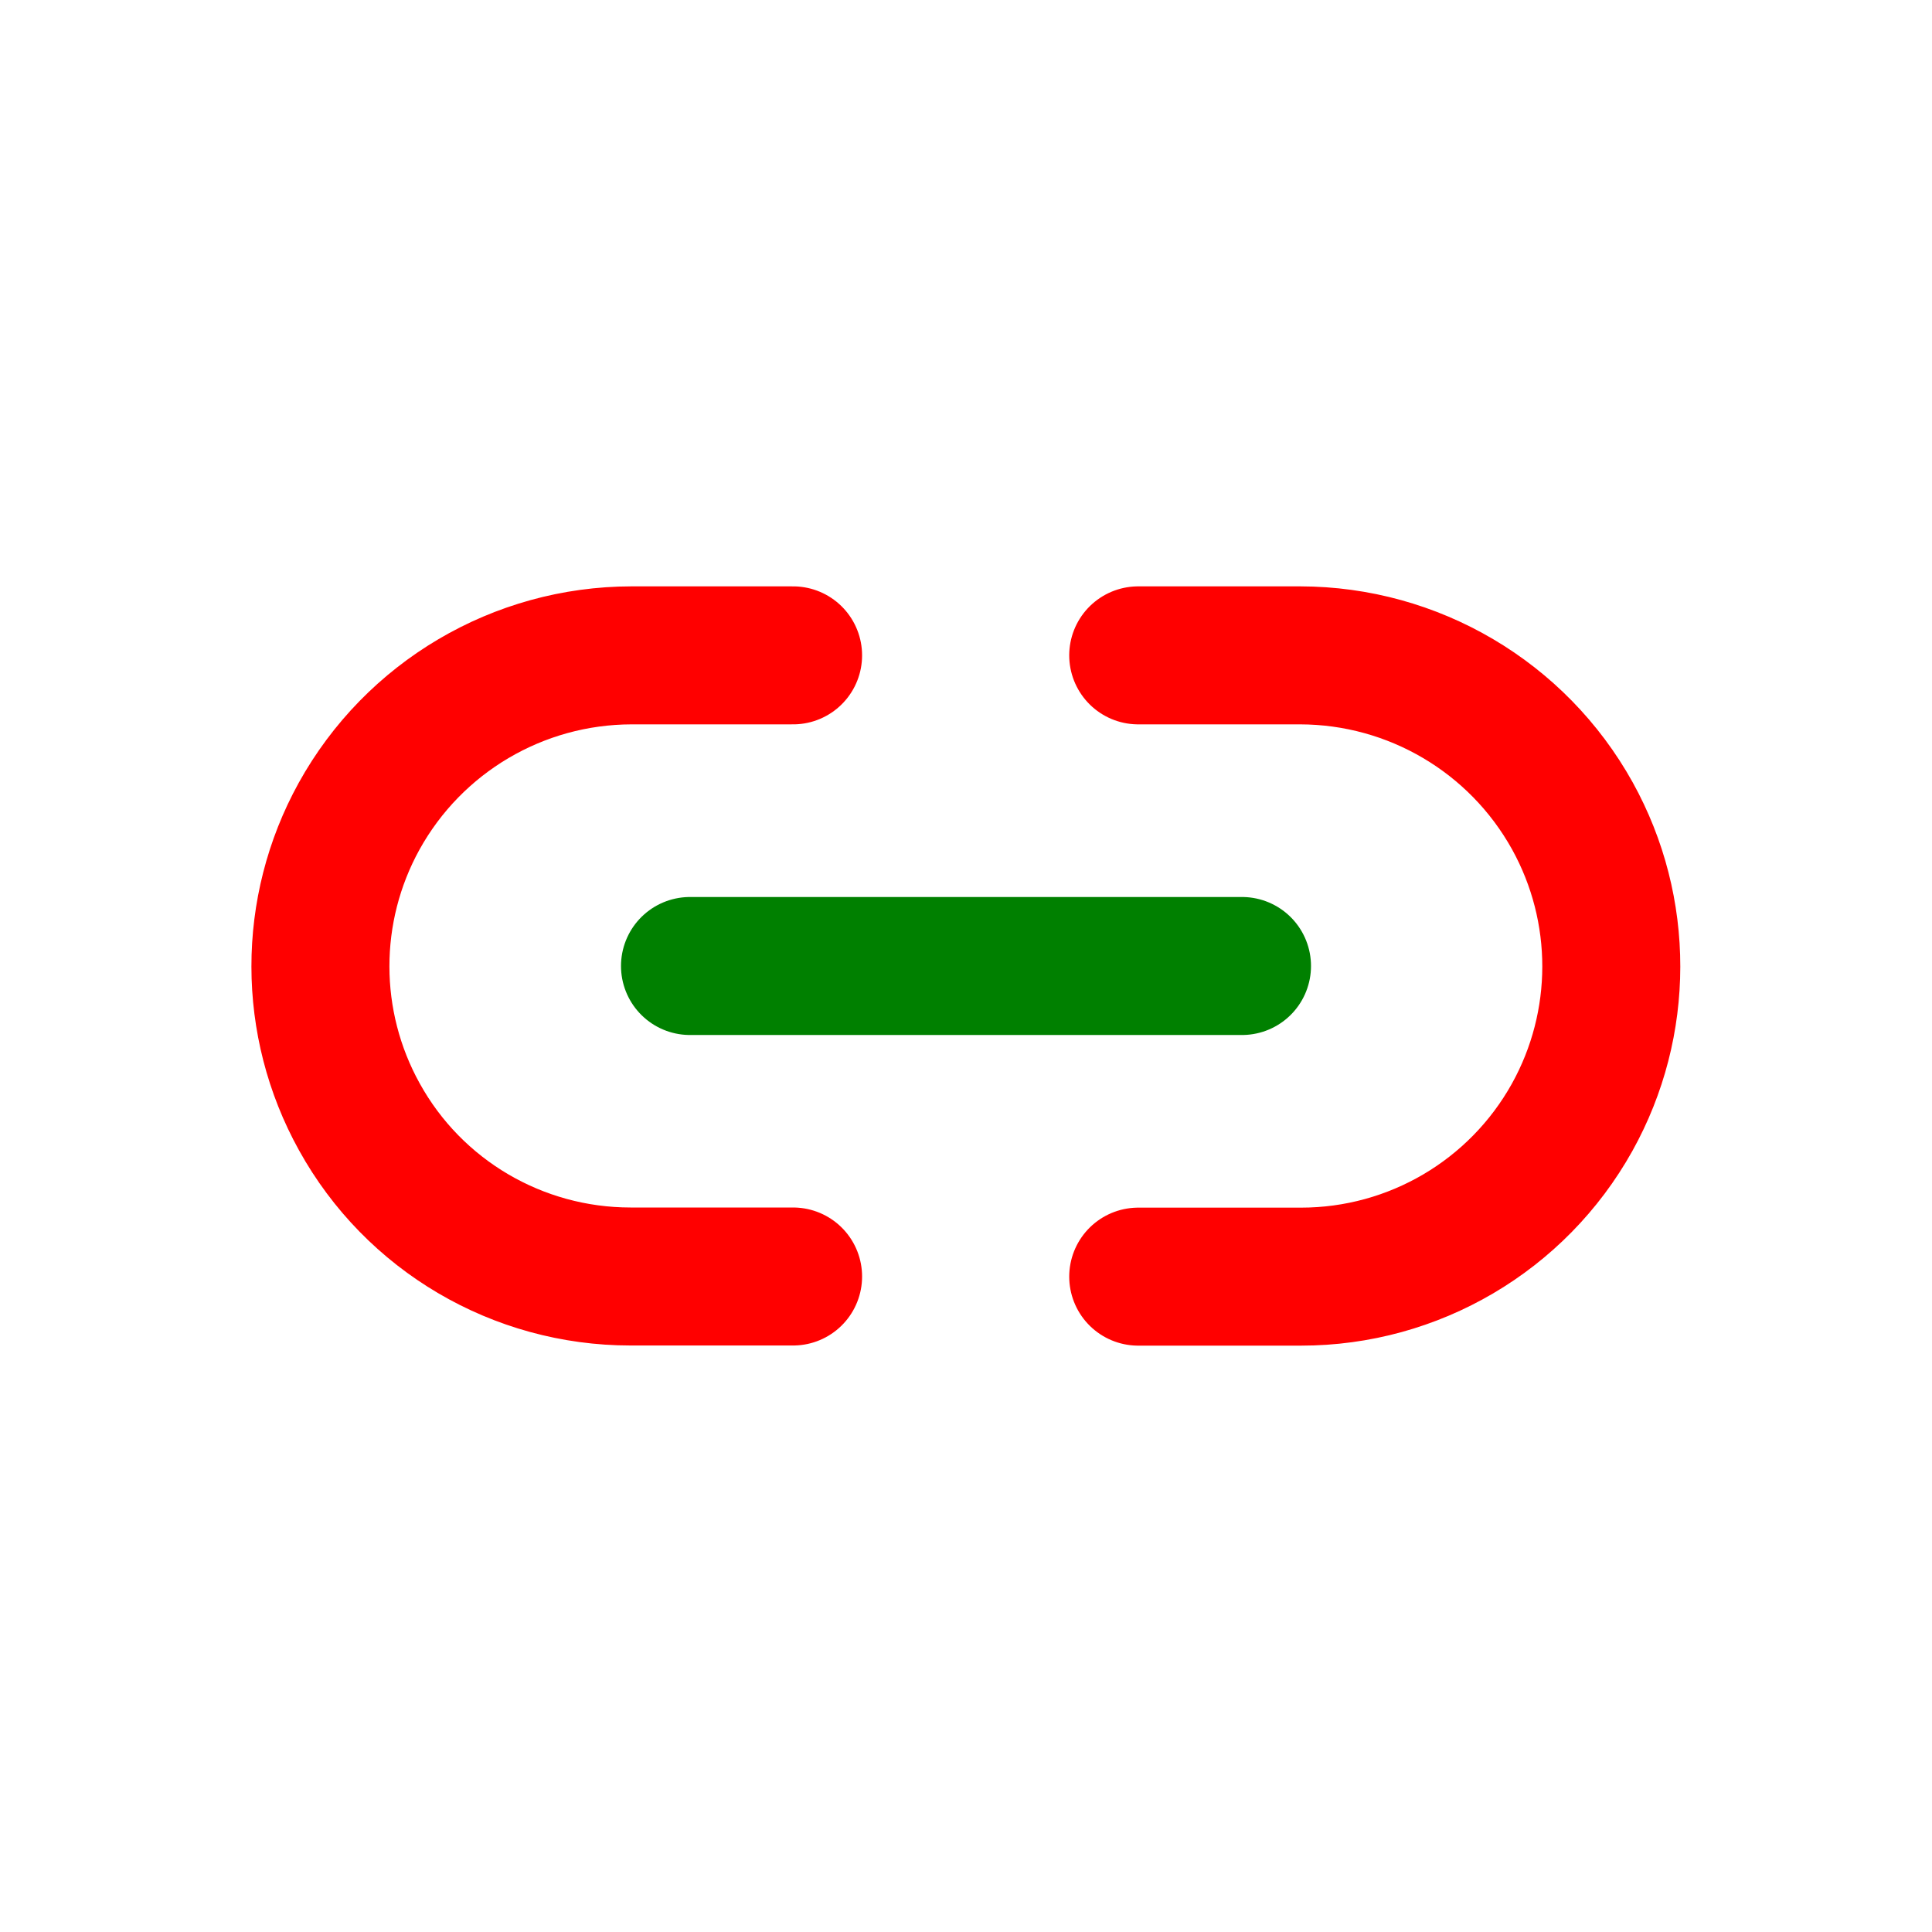
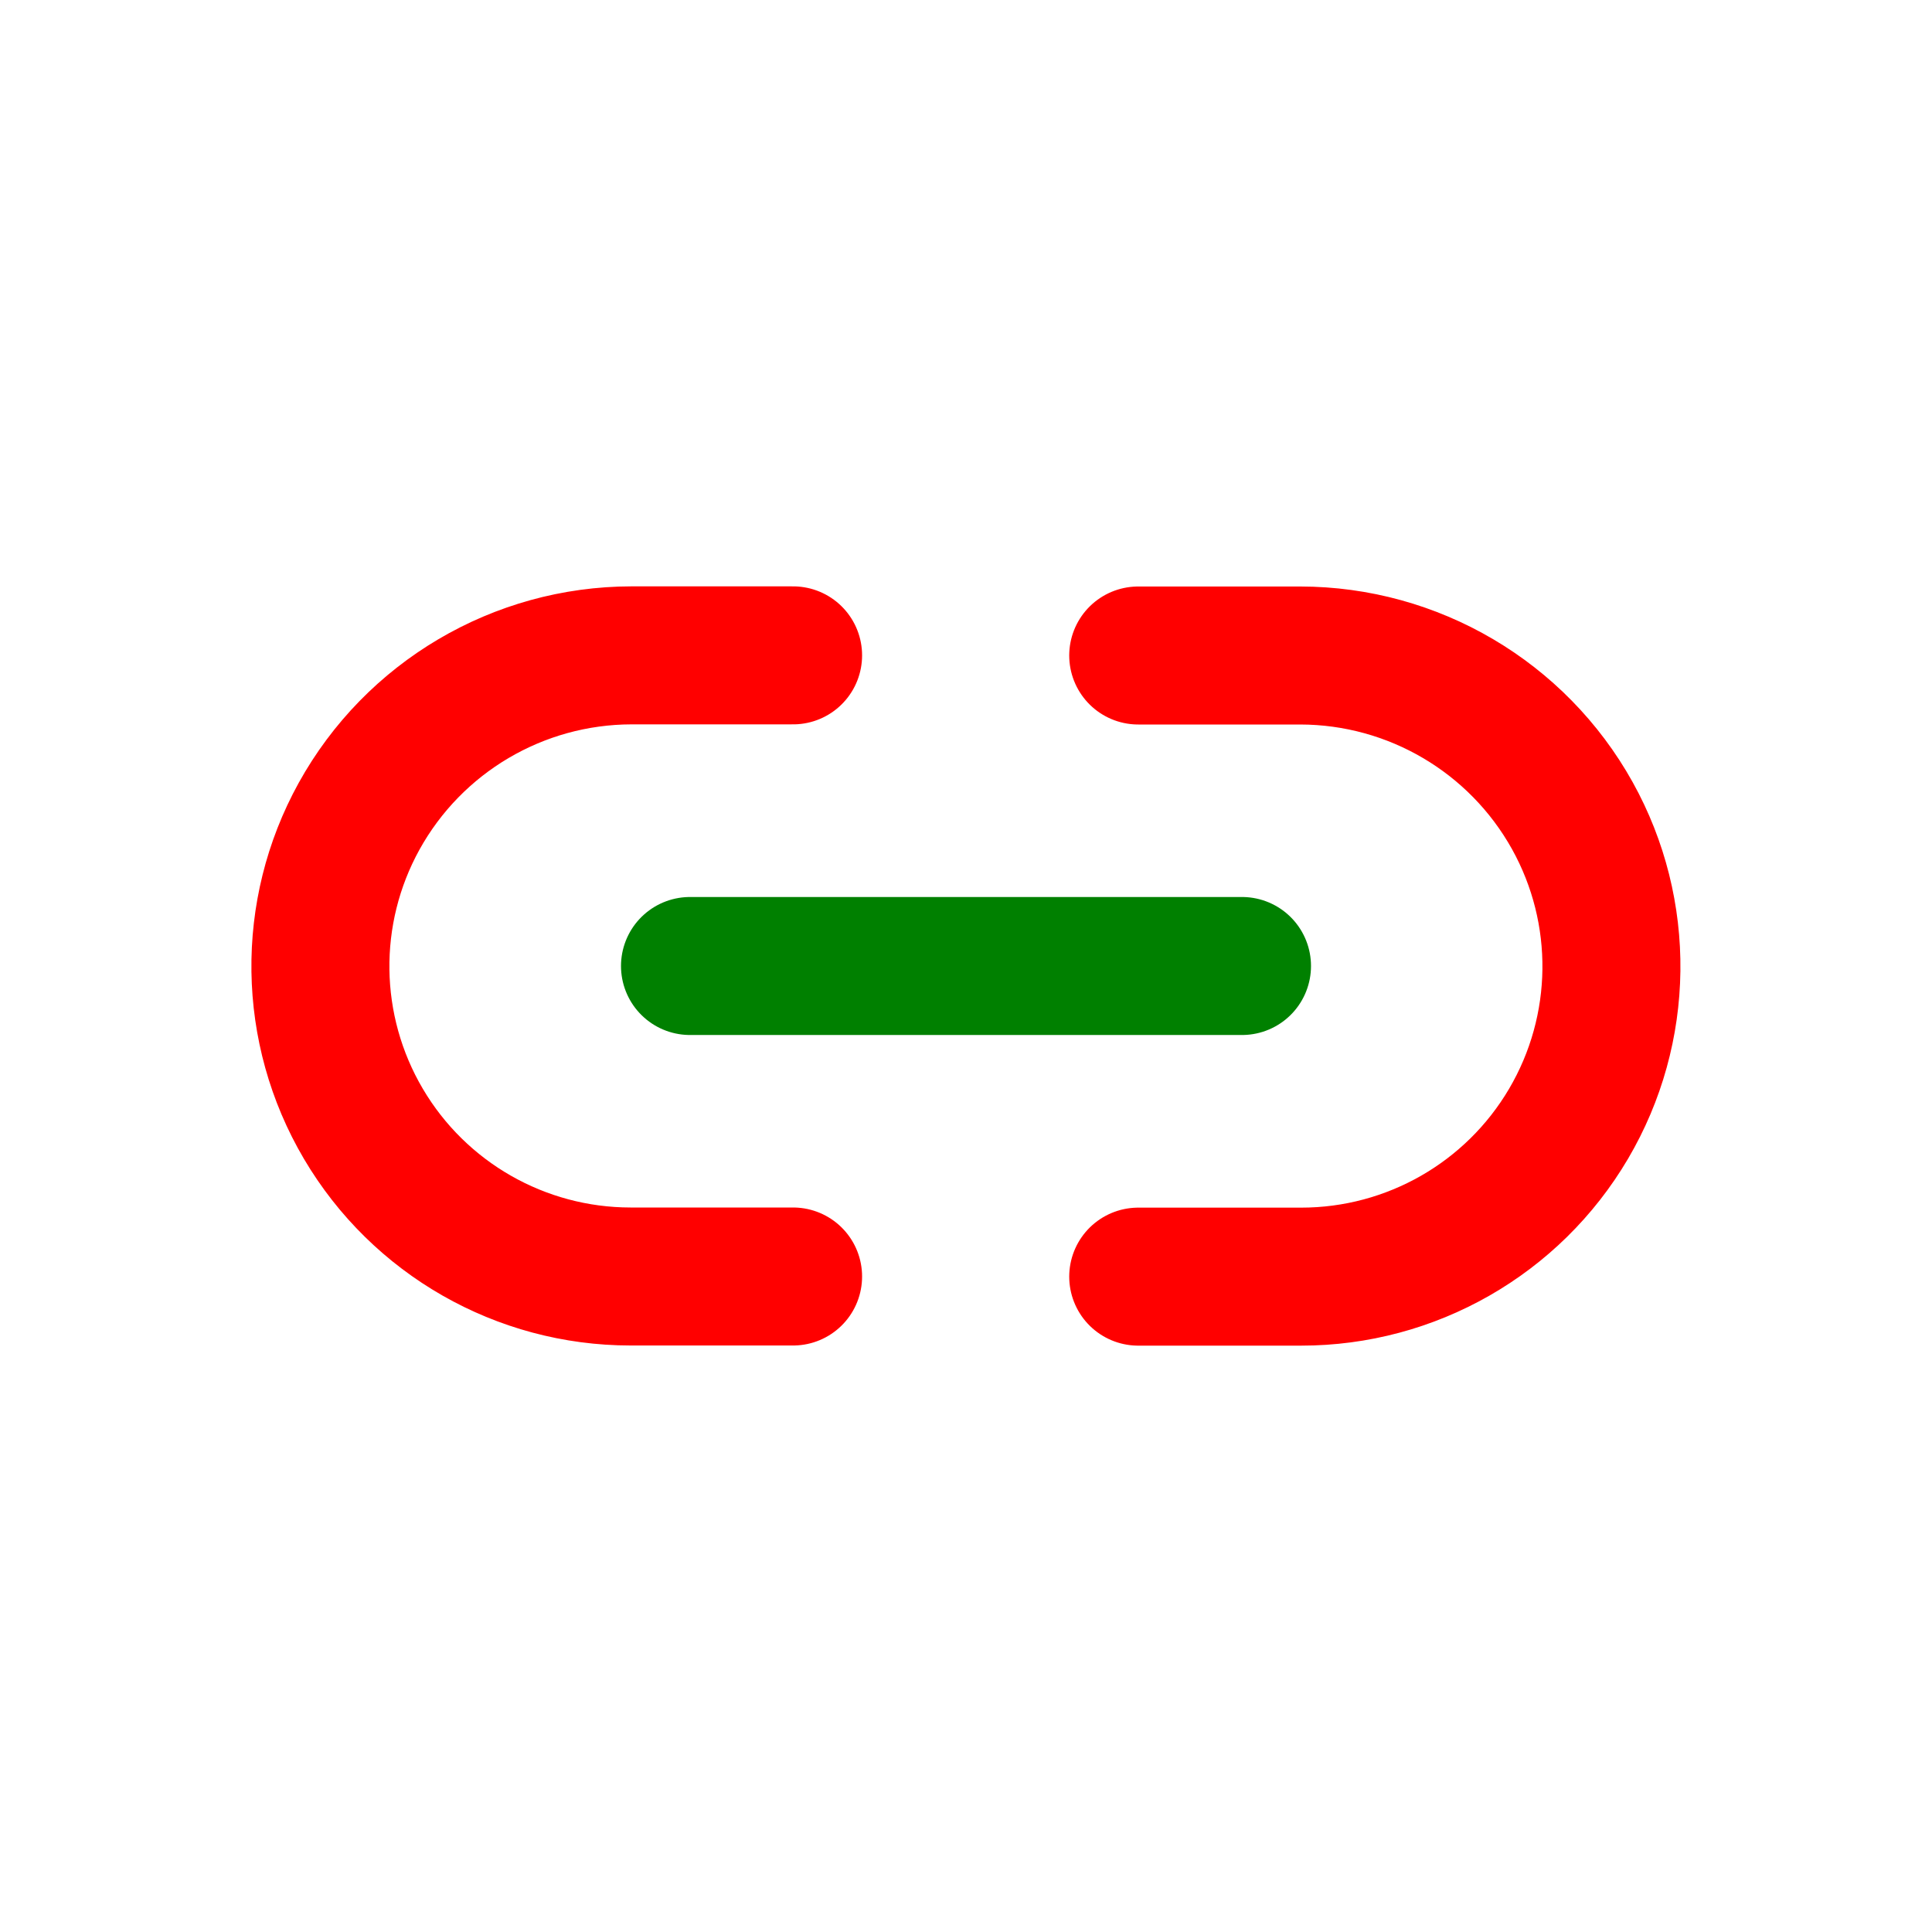
<svg xmlns="http://www.w3.org/2000/svg" width="16" height="16" fill="none" viewBox="0 0 14 14">
-   <path stroke="red" stroke-linecap="round" d="M5.747 9.25H4.569c-.817 0-1.57-.442-1.965-1.157v0a2.25 2.25 0 0 1-.002-2.178v0a2.26 2.26 0 0 1 1.974-1.166h1.171m2.501 4.502h1.18c.816 0 1.567-.442 1.964-1.154v0a2.25 2.25 0 0 0 .002-2.185v0a2.26 2.26 0 0 0-1.972-1.163H8.248" />
+   <path stroke="red" stroke-linecap="round" d="M5.747 9.25H4.569a2.248 2.248 0 0 1-1.967-3.335 2.26 2.26 0 0 1 1.974-1.166h1.171m2.501 4.502h1.18a2.248 2.248 0 0 0 1.966-3.34A2.26 2.26 0 0 0 9.422 4.75H8.248" />
  <path stroke="green" stroke-linecap="round" d="M5 7h4" />
</svg>
